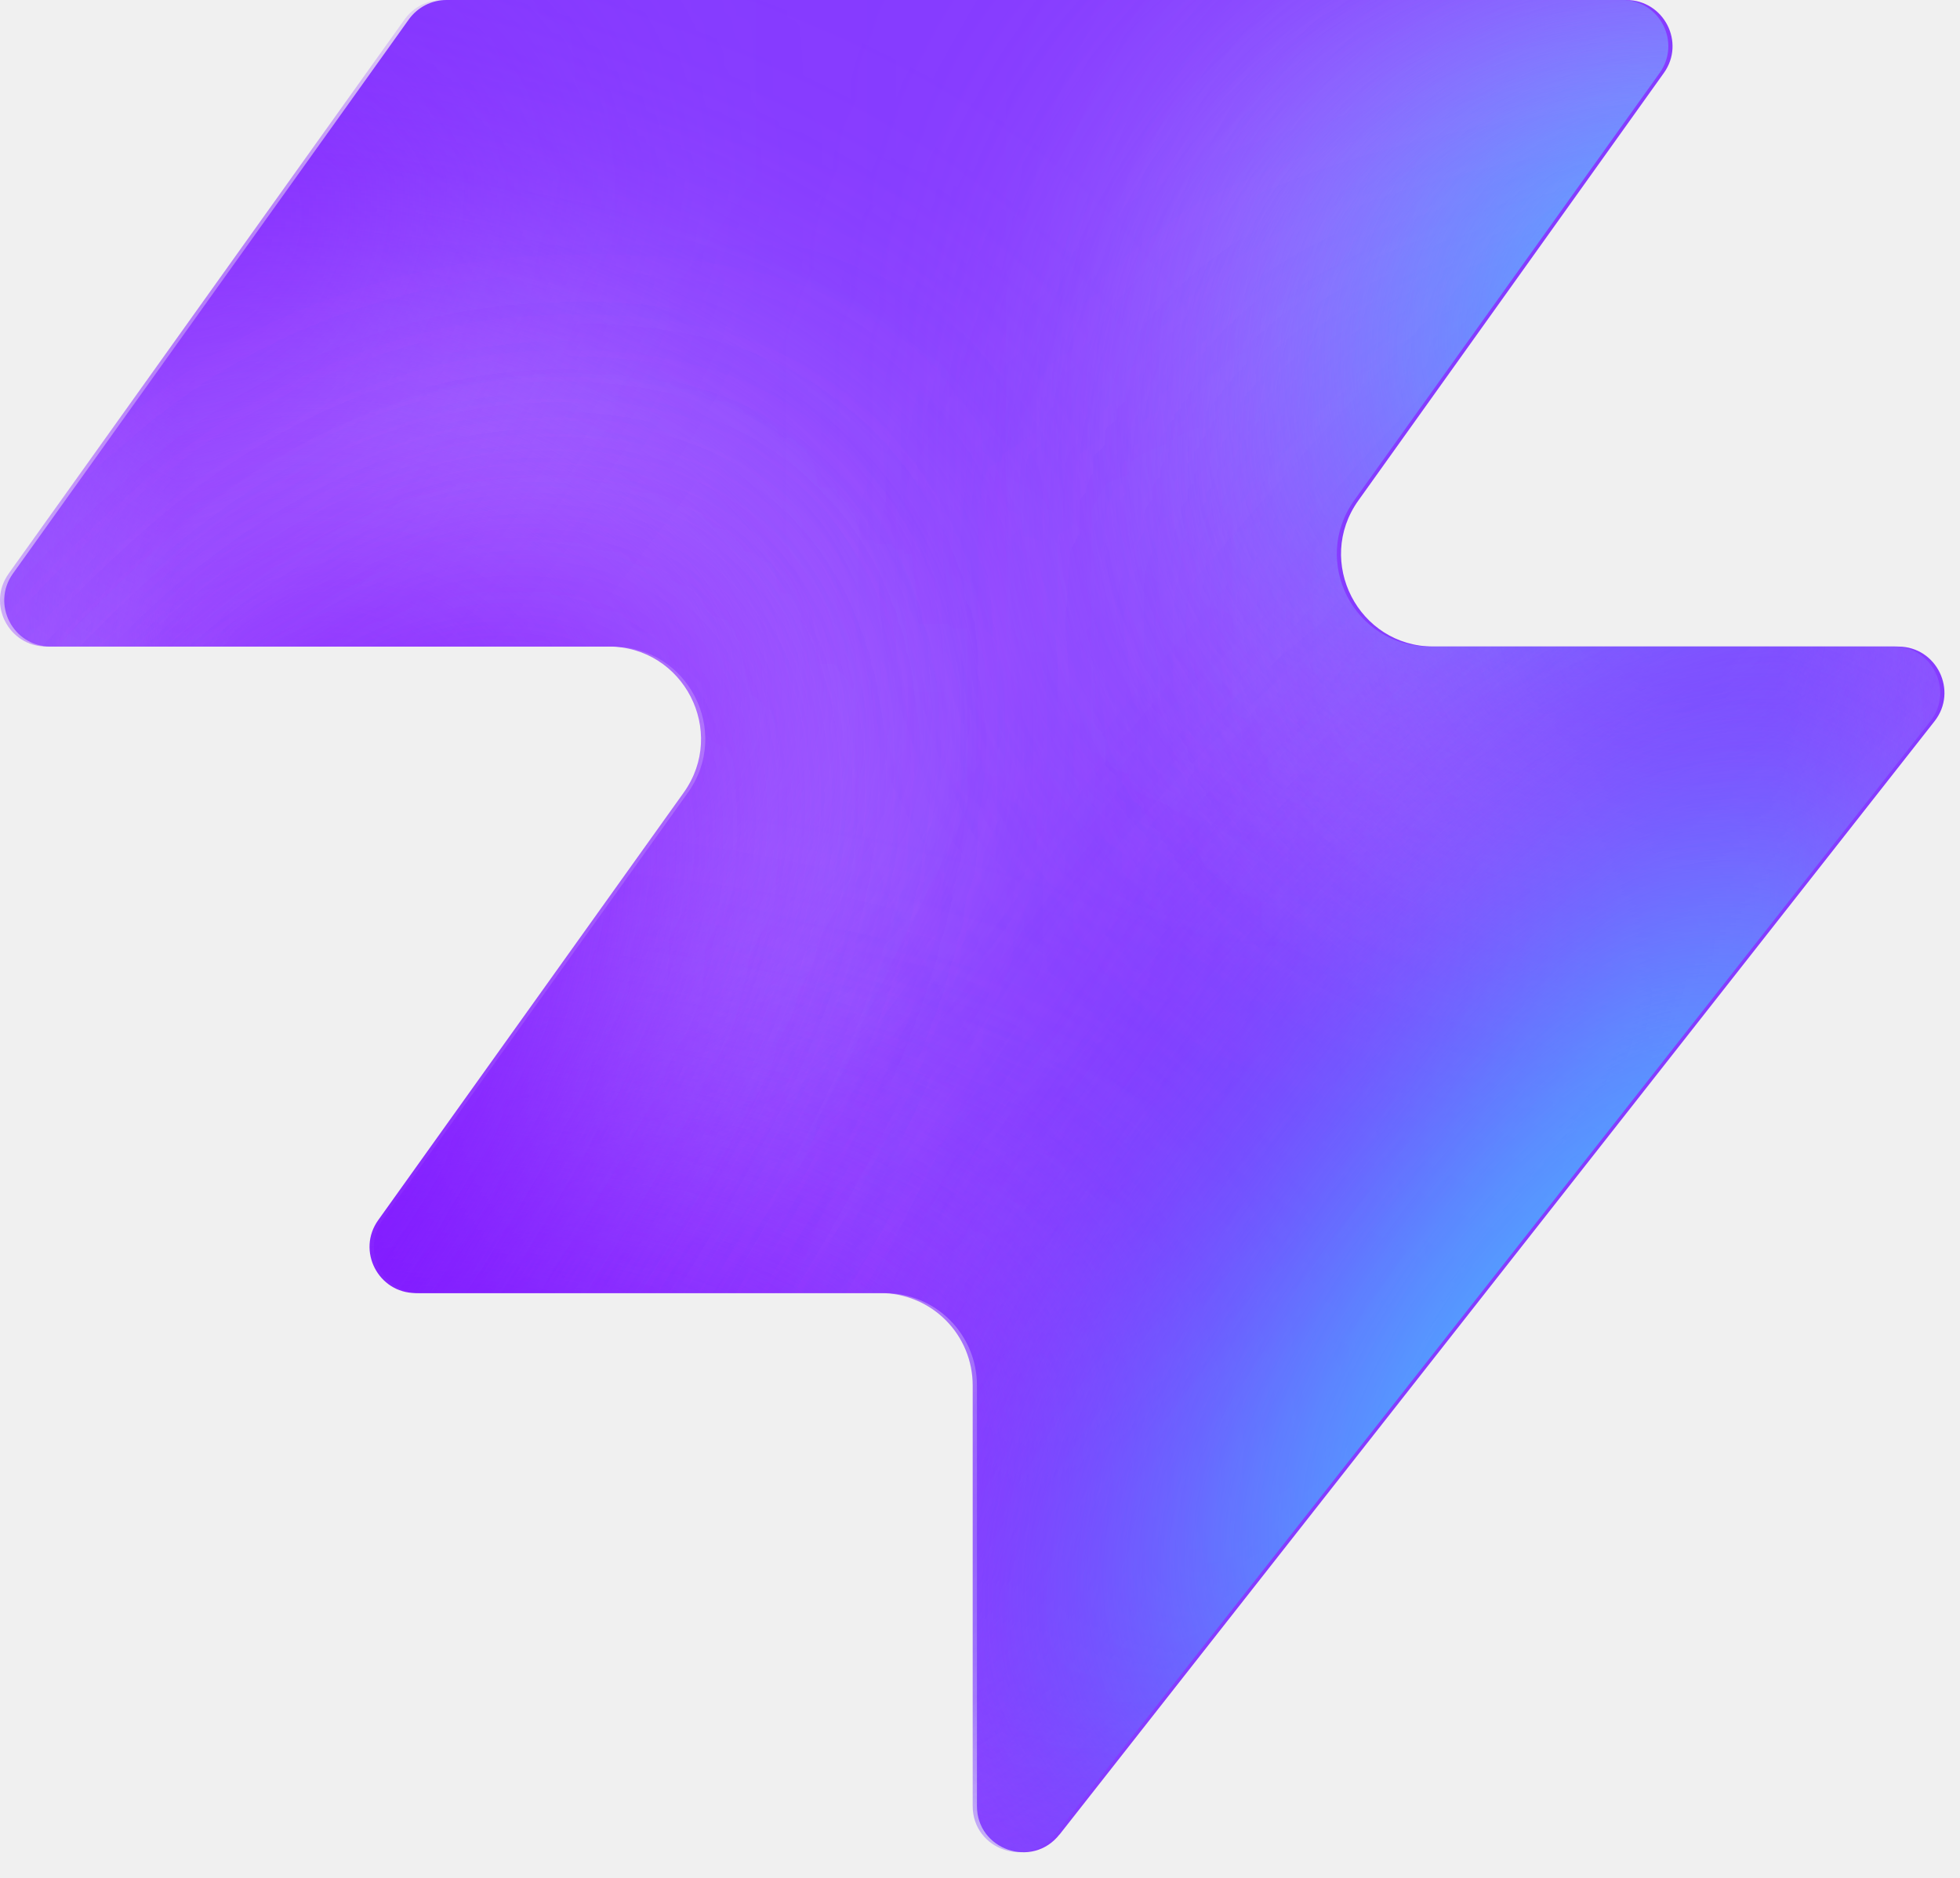
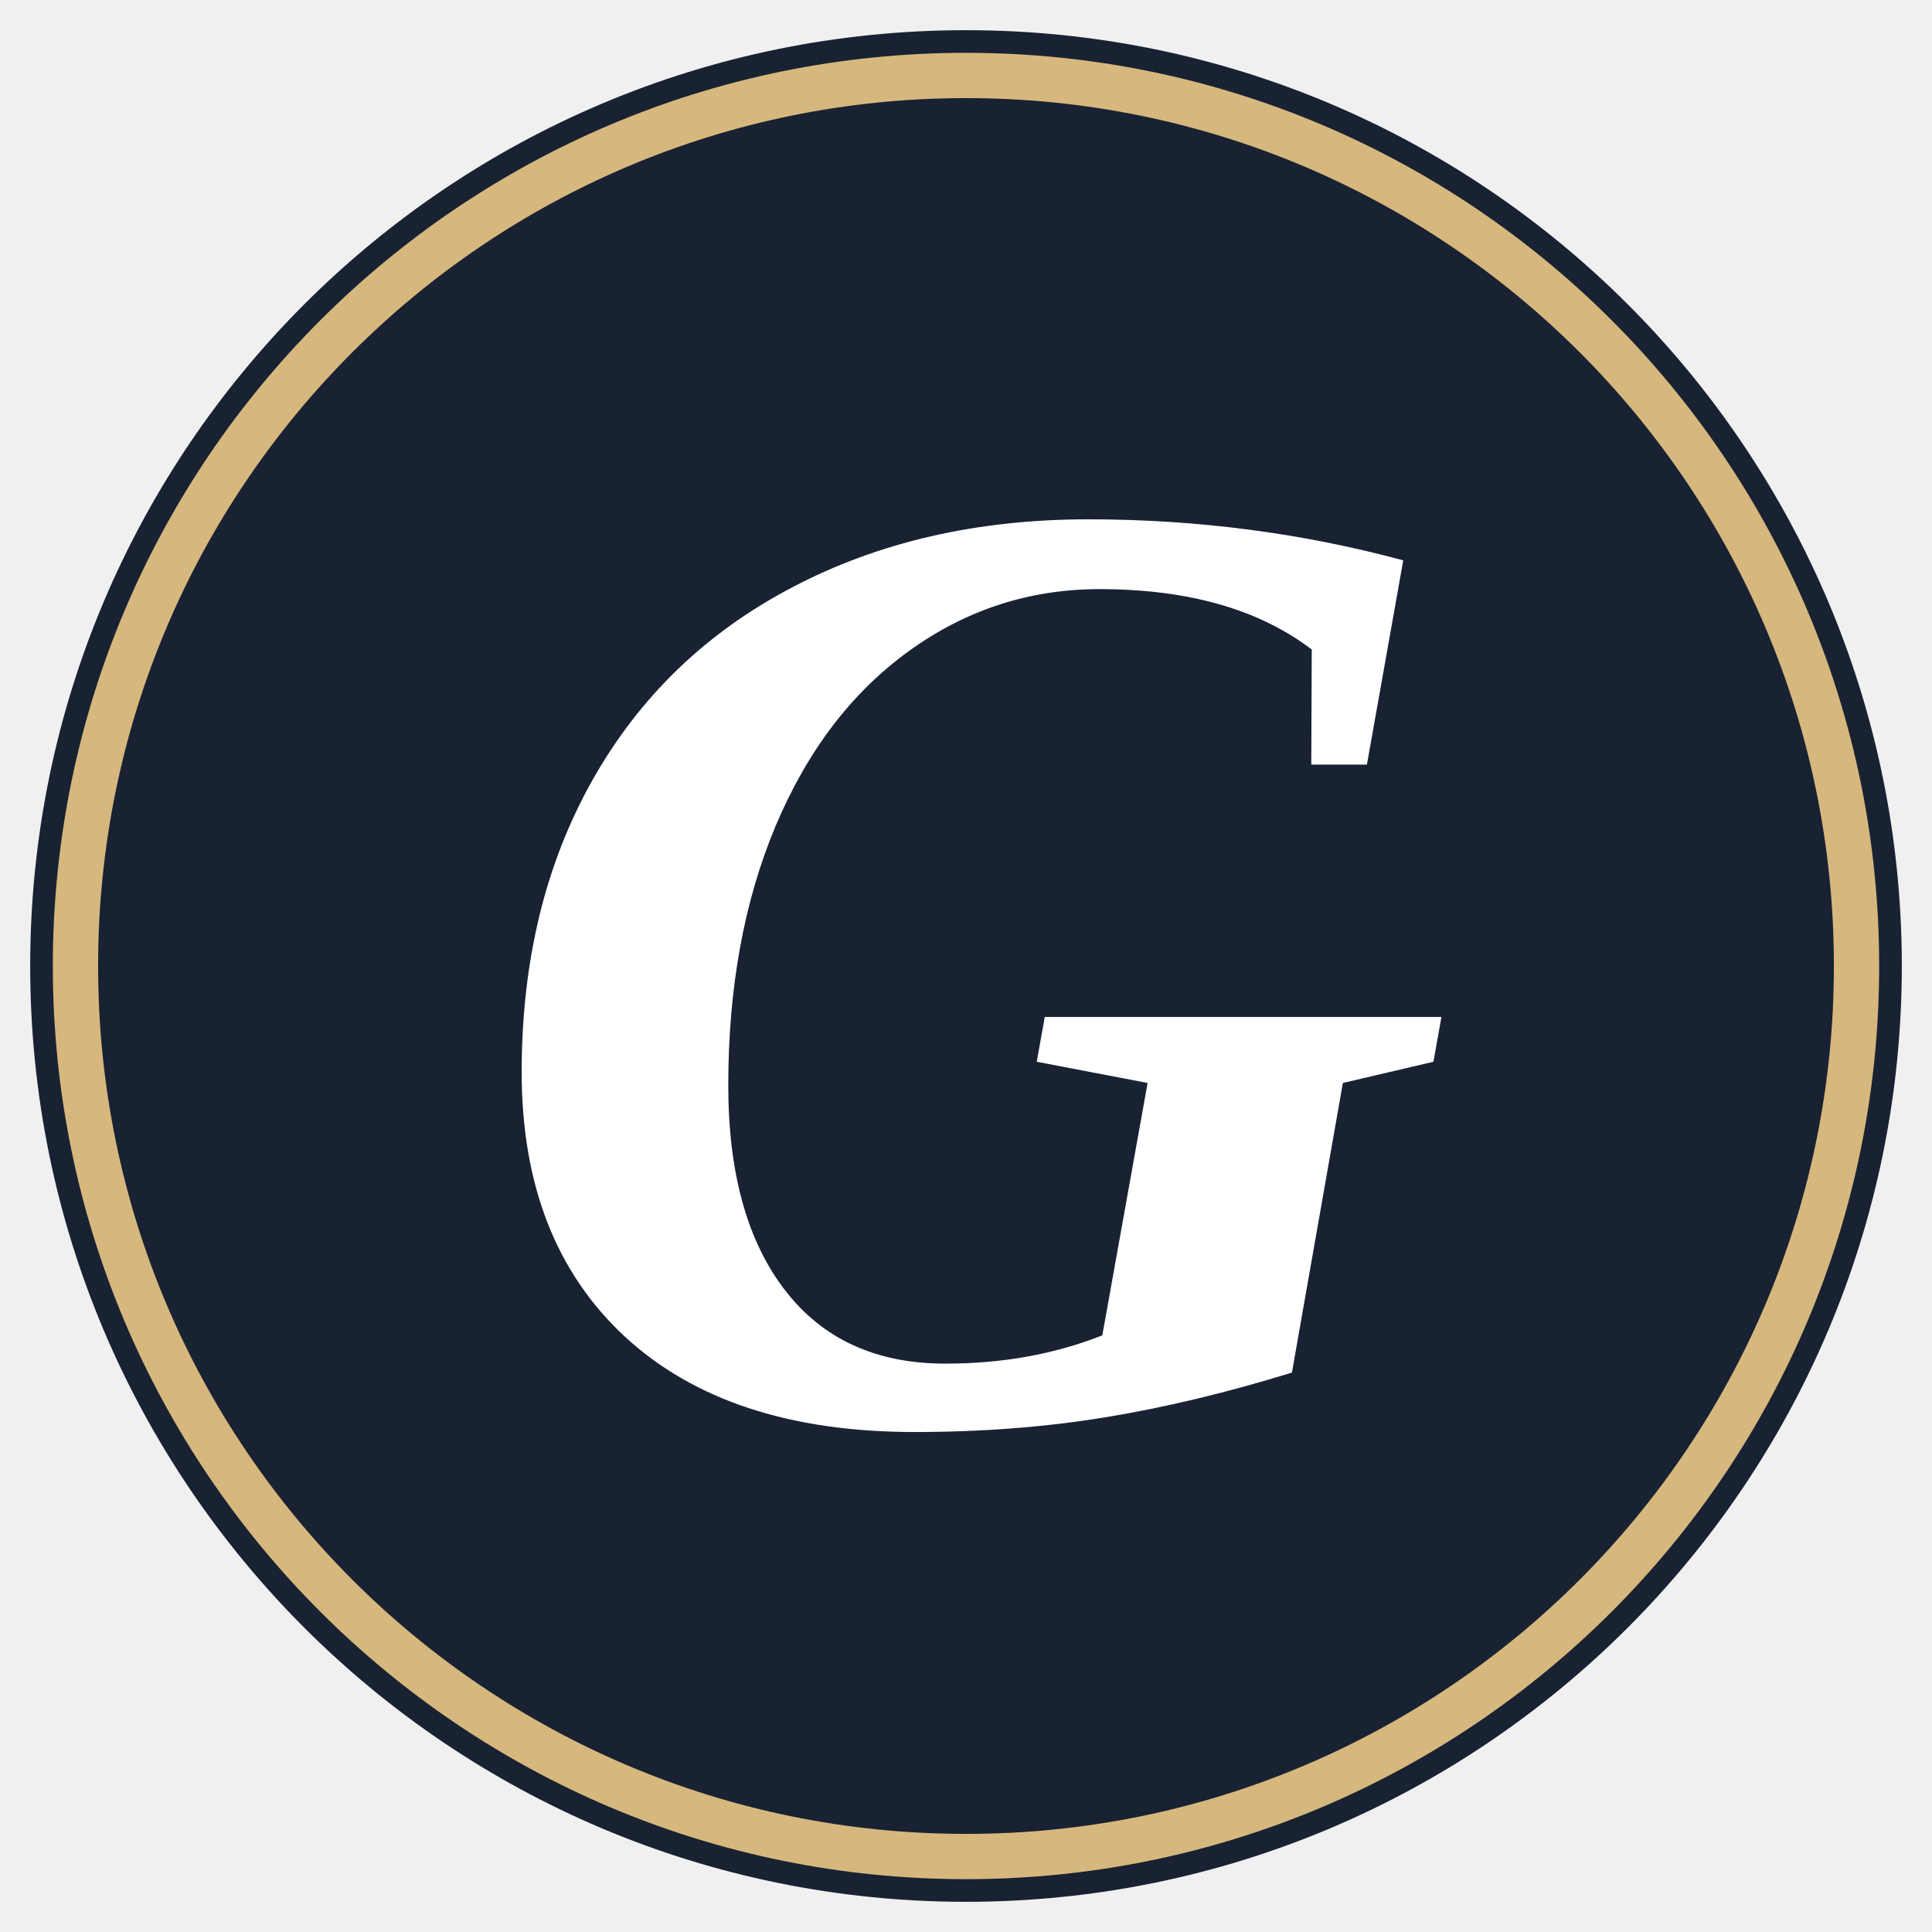
- <svg xmlns="http://www.w3.org/2000/svg" width="48" height="46" fill="none" viewBox="0 0 48 46">
-   <path fill="#863bff" d="M25.946 44.938c-.664.845-2.021.375-2.021-.698V33.937a2.26 2.26 0 0 0-2.262-2.262H10.287c-.92 0-1.456-1.04-.92-1.788l7.48-10.471c1.07-1.497 0-3.578-1.842-3.578H1.237c-.92 0-1.456-1.04-.92-1.788L10.013.474c.214-.297.556-.474.92-.474h28.894c.92 0 1.456 1.04.92 1.788l-7.48 10.471c-1.07 1.498 0 3.579 1.842 3.579h11.377c.943 0 1.473 1.088.89 1.83L25.947 44.94z" style="fill:#863bff;fill:color(display-p3 .525 .23 1);fill-opacity:1" />
-   <mask id="a" width="48" height="46" x="0" y="0" maskUnits="userSpaceOnUse" style="mask-type:alpha">
-     <path fill="#000" d="M25.842 44.938c-.664.844-2.021.375-2.021-.698V33.937a2.26 2.26 0 0 0-2.262-2.262H10.183c-.92 0-1.456-1.04-.92-1.788l7.48-10.471c1.07-1.498 0-3.579-1.842-3.579H1.133c-.92 0-1.456-1.04-.92-1.787L9.91.473c.214-.297.556-.474.92-.474h28.894c.92 0 1.456 1.04.92 1.788l-7.48 10.471c-1.07 1.498 0 3.578 1.842 3.578h11.377c.943 0 1.473 1.088.89 1.832L25.843 44.94z" style="fill:#000;fill-opacity:1" />
-   </mask>
-   <g mask="url(#a)">
-     <g filter="url(#b)">
-       <ellipse cx="5.508" cy="14.704" fill="#ede6ff" rx="5.508" ry="14.704" style="fill:#ede6ff;fill:color(display-p3 .927 .903 1);fill-opacity:1" transform="matrix(.00324 1 1 -.00324 -4.47 31.516)" />
-     </g>
-     <g filter="url(#c)">
-       <ellipse cx="10.399" cy="29.851" fill="#ede6ff" rx="10.399" ry="29.851" style="fill:#ede6ff;fill:color(display-p3 .927 .903 1);fill-opacity:1" transform="matrix(.00324 1 1 -.00324 -39.328 7.883)" />
-     </g>
-     <g filter="url(#d)">
-       <ellipse cx="5.508" cy="30.487" fill="#7e14ff" rx="5.508" ry="30.487" style="fill:#7e14ff;fill:color(display-p3 .492 .077 1);fill-opacity:1" transform="rotate(89.814 -25.913 -14.639)scale(1 -1)" />
-     </g>
-     <g filter="url(#e)">
-       <ellipse cx="5.508" cy="30.599" fill="#7e14ff" rx="5.508" ry="30.599" style="fill:#7e14ff;fill:color(display-p3 .492 .077 1);fill-opacity:1" transform="rotate(89.814 -32.644 -3.334)scale(1 -1)" />
-     </g>
-     <g filter="url(#f)">
-       <ellipse cx="5.508" cy="30.599" fill="#7e14ff" rx="5.508" ry="30.599" style="fill:#7e14ff;fill:color(display-p3 .492 .077 1);fill-opacity:1" transform="matrix(.00324 1 1 -.00324 -34.34 30.47)" />
-     </g>
-     <g filter="url(#g)">
-       <ellipse cx="14.072" cy="22.078" fill="#ede6ff" rx="14.072" ry="22.078" style="fill:#ede6ff;fill:color(display-p3 .927 .903 1);fill-opacity:1" transform="rotate(93.35 24.506 48.493)scale(-1 1)" />
-     </g>
-     <g filter="url(#h)">
-       <ellipse cx="3.47" cy="21.501" fill="#7e14ff" rx="3.47" ry="21.501" style="fill:#7e14ff;fill:color(display-p3 .492 .077 1);fill-opacity:1" transform="rotate(89.009 28.708 47.59)scale(-1 1)" />
-     </g>
-     <g filter="url(#i)">
-       <ellipse cx="3.47" cy="21.501" fill="#7e14ff" rx="3.47" ry="21.501" style="fill:#7e14ff;fill:color(display-p3 .492 .077 1);fill-opacity:1" transform="rotate(89.009 28.708 47.59)scale(-1 1)" />
-     </g>
-     <g filter="url(#j)">
-       <ellipse cx=".387" cy="8.972" fill="#7e14ff" rx="4.407" ry="29.108" style="fill:#7e14ff;fill:color(display-p3 .492 .077 1);fill-opacity:1" transform="rotate(39.51 .387 8.972)" />
-     </g>
-     <g filter="url(#k)">
-       <ellipse cx="47.523" cy="-6.092" fill="#7e14ff" rx="4.407" ry="29.108" style="fill:#7e14ff;fill:color(display-p3 .492 .077 1);fill-opacity:1" transform="rotate(37.892 47.523 -6.092)" />
-     </g>
-     <g filter="url(#l)">
-       <ellipse cx="41.412" cy="6.333" fill="#47bfff" rx="5.971" ry="9.665" style="fill:#47bfff;fill:color(display-p3 .28 .748 1);fill-opacity:1" transform="rotate(37.892 41.412 6.333)" />
-     </g>
-     <g filter="url(#m)">
-       <ellipse cx="-1.879" cy="38.332" fill="#7e14ff" rx="4.407" ry="29.108" style="fill:#7e14ff;fill:color(display-p3 .492 .077 1);fill-opacity:1" transform="rotate(37.892 -1.88 38.332)" />
-     </g>
-     <g filter="url(#n)">
-       <ellipse cx="-1.879" cy="38.332" fill="#7e14ff" rx="4.407" ry="29.108" style="fill:#7e14ff;fill:color(display-p3 .492 .077 1);fill-opacity:1" transform="rotate(37.892 -1.88 38.332)" />
-     </g>
-     <g filter="url(#o)">
-       <ellipse cx="35.651" cy="29.907" fill="#7e14ff" rx="4.407" ry="29.108" style="fill:#7e14ff;fill:color(display-p3 .492 .077 1);fill-opacity:1" transform="rotate(37.892 35.651 29.907)" />
-     </g>
-     <g filter="url(#p)">
-       <ellipse cx="38.418" cy="32.4" fill="#47bfff" rx="5.971" ry="15.297" style="fill:#47bfff;fill:color(display-p3 .28 .748 1);fill-opacity:1" transform="rotate(37.892 38.418 32.4)" />
-     </g>
-   </g>
-   <defs>
-     <filter id="b" width="60.045" height="41.654" x="-19.77" y="16.149" color-interpolation-filters="sRGB" filterUnits="userSpaceOnUse">
-       <feFlood flood-opacity="0" result="BackgroundImageFix" />
-       <feBlend in="SourceGraphic" in2="BackgroundImageFix" result="shape" />
-       <feGaussianBlur result="effect1_foregroundBlur_2002_17158" stdDeviation="7.659" />
-     </filter>
-     <filter id="c" width="90.34" height="51.437" x="-54.613" y="-7.533" color-interpolation-filters="sRGB" filterUnits="userSpaceOnUse">
-       <feFlood flood-opacity="0" result="BackgroundImageFix" />
-       <feBlend in="SourceGraphic" in2="BackgroundImageFix" result="shape" />
-       <feGaussianBlur result="effect1_foregroundBlur_2002_17158" stdDeviation="7.659" />
-     </filter>
-     <filter id="d" width="79.355" height="29.4" x="-49.64" y="2.03" color-interpolation-filters="sRGB" filterUnits="userSpaceOnUse">
-       <feFlood flood-opacity="0" result="BackgroundImageFix" />
-       <feBlend in="SourceGraphic" in2="BackgroundImageFix" result="shape" />
-       <feGaussianBlur result="effect1_foregroundBlur_2002_17158" stdDeviation="4.596" />
-     </filter>
-     <filter id="e" width="79.579" height="29.4" x="-45.045" y="20.029" color-interpolation-filters="sRGB" filterUnits="userSpaceOnUse">
-       <feFlood flood-opacity="0" result="BackgroundImageFix" />
-       <feBlend in="SourceGraphic" in2="BackgroundImageFix" result="shape" />
-       <feGaussianBlur result="effect1_foregroundBlur_2002_17158" stdDeviation="4.596" />
-     </filter>
-     <filter id="f" width="79.579" height="29.4" x="-43.513" y="21.178" color-interpolation-filters="sRGB" filterUnits="userSpaceOnUse">
-       <feFlood flood-opacity="0" result="BackgroundImageFix" />
-       <feBlend in="SourceGraphic" in2="BackgroundImageFix" result="shape" />
-       <feGaussianBlur result="effect1_foregroundBlur_2002_17158" stdDeviation="4.596" />
-     </filter>
-     <filter id="g" width="74.749" height="58.852" x="15.756" y="-17.901" color-interpolation-filters="sRGB" filterUnits="userSpaceOnUse">
-       <feFlood flood-opacity="0" result="BackgroundImageFix" />
-       <feBlend in="SourceGraphic" in2="BackgroundImageFix" result="shape" />
-       <feGaussianBlur result="effect1_foregroundBlur_2002_17158" stdDeviation="7.659" />
-     </filter>
-     <filter id="h" width="61.377" height="25.362" x="23.548" y="2.284" color-interpolation-filters="sRGB" filterUnits="userSpaceOnUse">
-       <feFlood flood-opacity="0" result="BackgroundImageFix" />
-       <feBlend in="SourceGraphic" in2="BackgroundImageFix" result="shape" />
-       <feGaussianBlur result="effect1_foregroundBlur_2002_17158" stdDeviation="4.596" />
-     </filter>
-     <filter id="i" width="61.377" height="25.362" x="23.548" y="2.284" color-interpolation-filters="sRGB" filterUnits="userSpaceOnUse">
-       <feFlood flood-opacity="0" result="BackgroundImageFix" />
-       <feBlend in="SourceGraphic" in2="BackgroundImageFix" result="shape" />
-       <feGaussianBlur result="effect1_foregroundBlur_2002_17158" stdDeviation="4.596" />
-     </filter>
-     <filter id="j" width="56.045" height="63.649" x="-27.636" y="-22.853" color-interpolation-filters="sRGB" filterUnits="userSpaceOnUse">
-       <feFlood flood-opacity="0" result="BackgroundImageFix" />
-       <feBlend in="SourceGraphic" in2="BackgroundImageFix" result="shape" />
-       <feGaussianBlur result="effect1_foregroundBlur_2002_17158" stdDeviation="4.596" />
-     </filter>
-     <filter id="k" width="54.814" height="64.646" x="20.116" y="-38.415" color-interpolation-filters="sRGB" filterUnits="userSpaceOnUse">
-       <feFlood flood-opacity="0" result="BackgroundImageFix" />
-       <feBlend in="SourceGraphic" in2="BackgroundImageFix" result="shape" />
-       <feGaussianBlur result="effect1_foregroundBlur_2002_17158" stdDeviation="4.596" />
-     </filter>
-     <filter id="l" width="33.541" height="35.313" x="24.641" y="-11.323" color-interpolation-filters="sRGB" filterUnits="userSpaceOnUse">
-       <feFlood flood-opacity="0" result="BackgroundImageFix" />
-       <feBlend in="SourceGraphic" in2="BackgroundImageFix" result="shape" />
-       <feGaussianBlur result="effect1_foregroundBlur_2002_17158" stdDeviation="4.596" />
-     </filter>
-     <filter id="m" width="54.814" height="64.646" x="-29.286" y="6.009" color-interpolation-filters="sRGB" filterUnits="userSpaceOnUse">
-       <feFlood flood-opacity="0" result="BackgroundImageFix" />
-       <feBlend in="SourceGraphic" in2="BackgroundImageFix" result="shape" />
-       <feGaussianBlur result="effect1_foregroundBlur_2002_17158" stdDeviation="4.596" />
-     </filter>
-     <filter id="n" width="54.814" height="64.646" x="-29.286" y="6.009" color-interpolation-filters="sRGB" filterUnits="userSpaceOnUse">
-       <feFlood flood-opacity="0" result="BackgroundImageFix" />
-       <feBlend in="SourceGraphic" in2="BackgroundImageFix" result="shape" />
-       <feGaussianBlur result="effect1_foregroundBlur_2002_17158" stdDeviation="4.596" />
-     </filter>
-     <filter id="o" width="54.814" height="64.646" x="8.244" y="-2.416" color-interpolation-filters="sRGB" filterUnits="userSpaceOnUse">
-       <feFlood flood-opacity="0" result="BackgroundImageFix" />
-       <feBlend in="SourceGraphic" in2="BackgroundImageFix" result="shape" />
-       <feGaussianBlur result="effect1_foregroundBlur_2002_17158" stdDeviation="4.596" />
-     </filter>
-     <filter id="p" width="39.409" height="43.623" x="18.713" y="10.588" color-interpolation-filters="sRGB" filterUnits="userSpaceOnUse">
-       <feFlood flood-opacity="0" result="BackgroundImageFix" />
-       <feBlend in="SourceGraphic" in2="BackgroundImageFix" result="shape" />
-       <feGaussianBlur result="effect1_foregroundBlur_2002_17158" stdDeviation="4.596" />
-     </filter>
-   </defs>
+ <svg xmlns="http://www.w3.org/2000/svg" viewBox="0 0 64 64">
+   <circle cx="32" cy="32" r="31" fill="#182232" />
+   <circle cx="32" cy="32" r="29.5" fill="none" stroke="#D6B77D" stroke-width="1.5" />
+   <text x="32" y="47" text-anchor="middle" font-family="Georgia, 'Times New Roman', serif" font-size="45" font-style="italic" font-weight="600" fill="#FFFFFF">G</text>
</svg>
